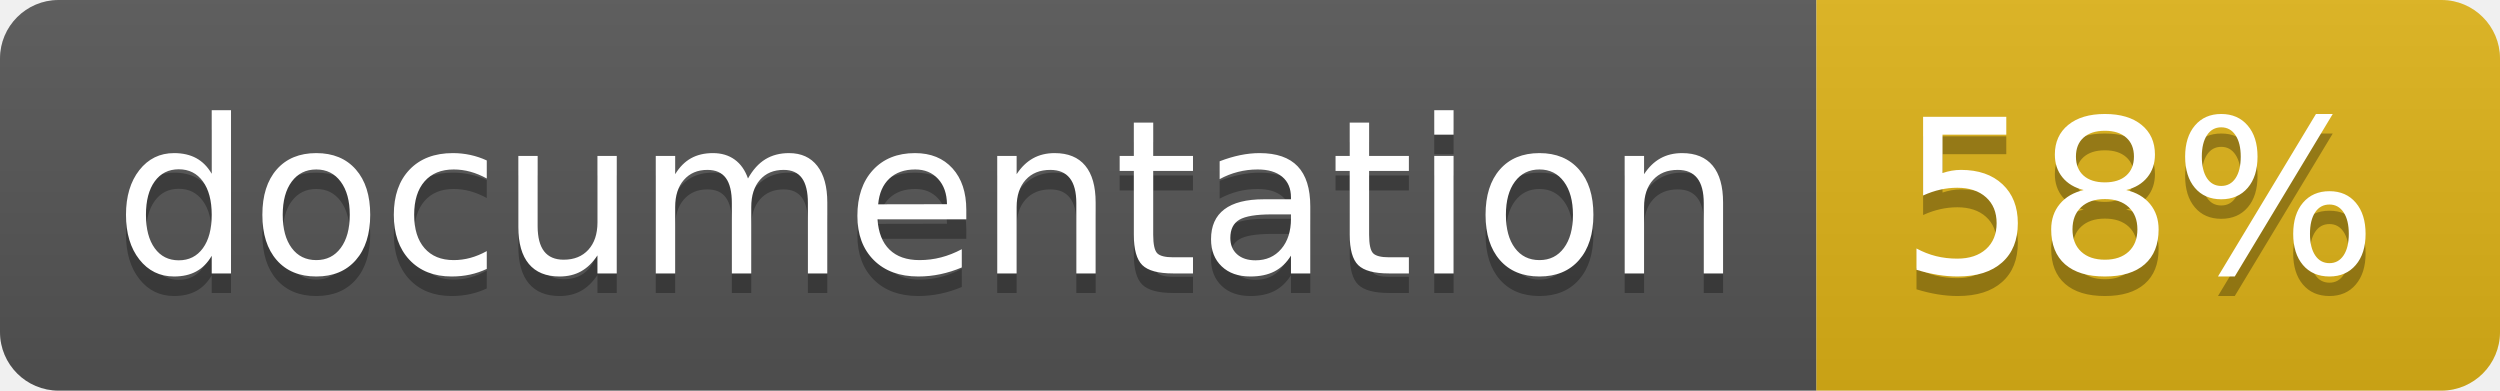
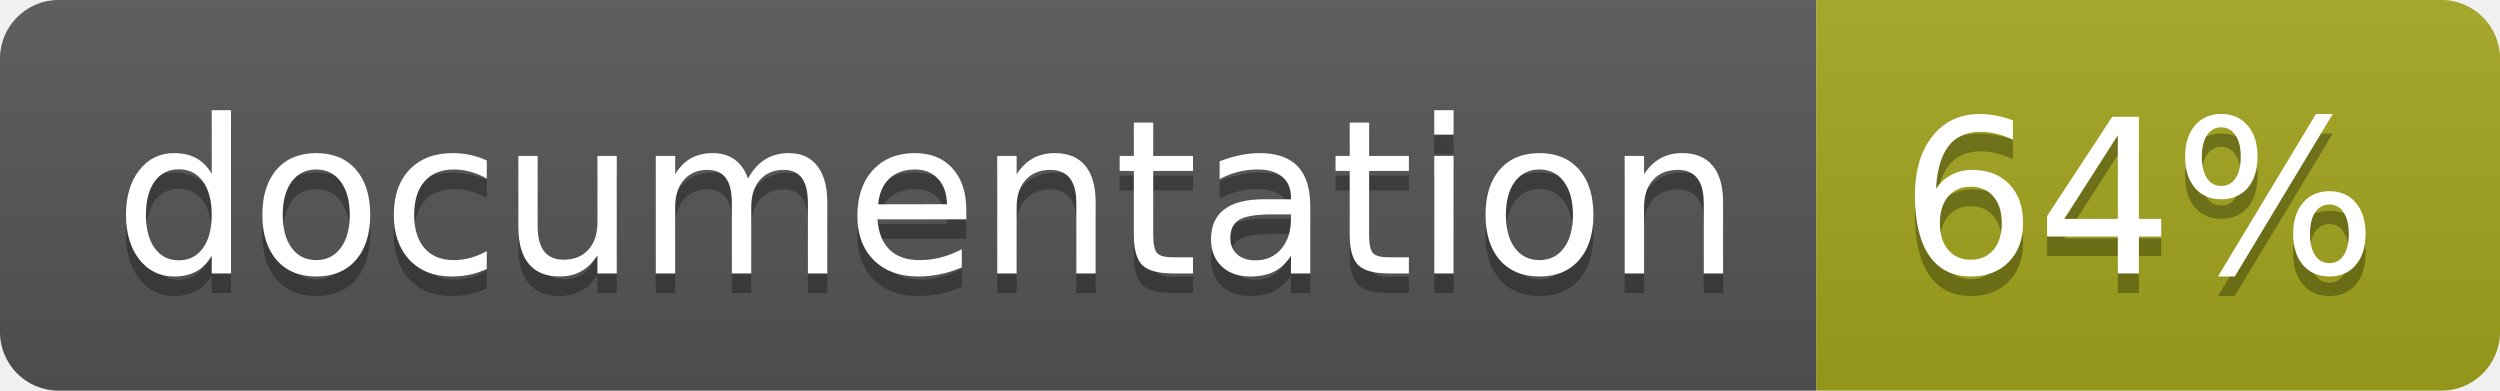
<svg xmlns="http://www.w3.org/2000/svg" width="128" height="20">
  <linearGradient id="b" x2="0" y2="100%">
    <stop offset="0" stop-color="#bbb" stop-opacity=".1" />
    <stop offset="1" stop-opacity=".1" />
  </linearGradient>
  <clipPath id="a">
    <rect width="128" height="20" rx="3" fill="#fff" />
  </clipPath>
  <g clip-path="url(#a)">
    <path fill="#555" d="M0 0h93v20H0z" />
-     <path fill="#dfb317" d="M93 0h35v20H93z" />
+     <path fill="#a4a61d" d="M93 0h35v20H93z" />
    <path fill="url(#b)" d="M0 0h128v20H0z" />
  </g>
  <g fill="#fff" text-anchor="middle" font-family="DejaVu Sans,Verdana,Geneva,sans-serif" font-size="110">
    <text x="475" y="150" fill="#010101" fill-opacity=".3" transform="scale(.1)" textLength="830">
      documentation
    </text>
    <text x="475" y="140" transform="scale(.1)" textLength="830">
      documentation
    </text>
    <text x="1095" y="150" fill="#010101" fill-opacity=".3" transform="scale(.1)" textLength="250">
-       58%
+       64%
    </text>
    <text x="1095" y="140" transform="scale(.1)" textLength="250">
-       58%
+       64%
    </text>
  </g>
</svg>
